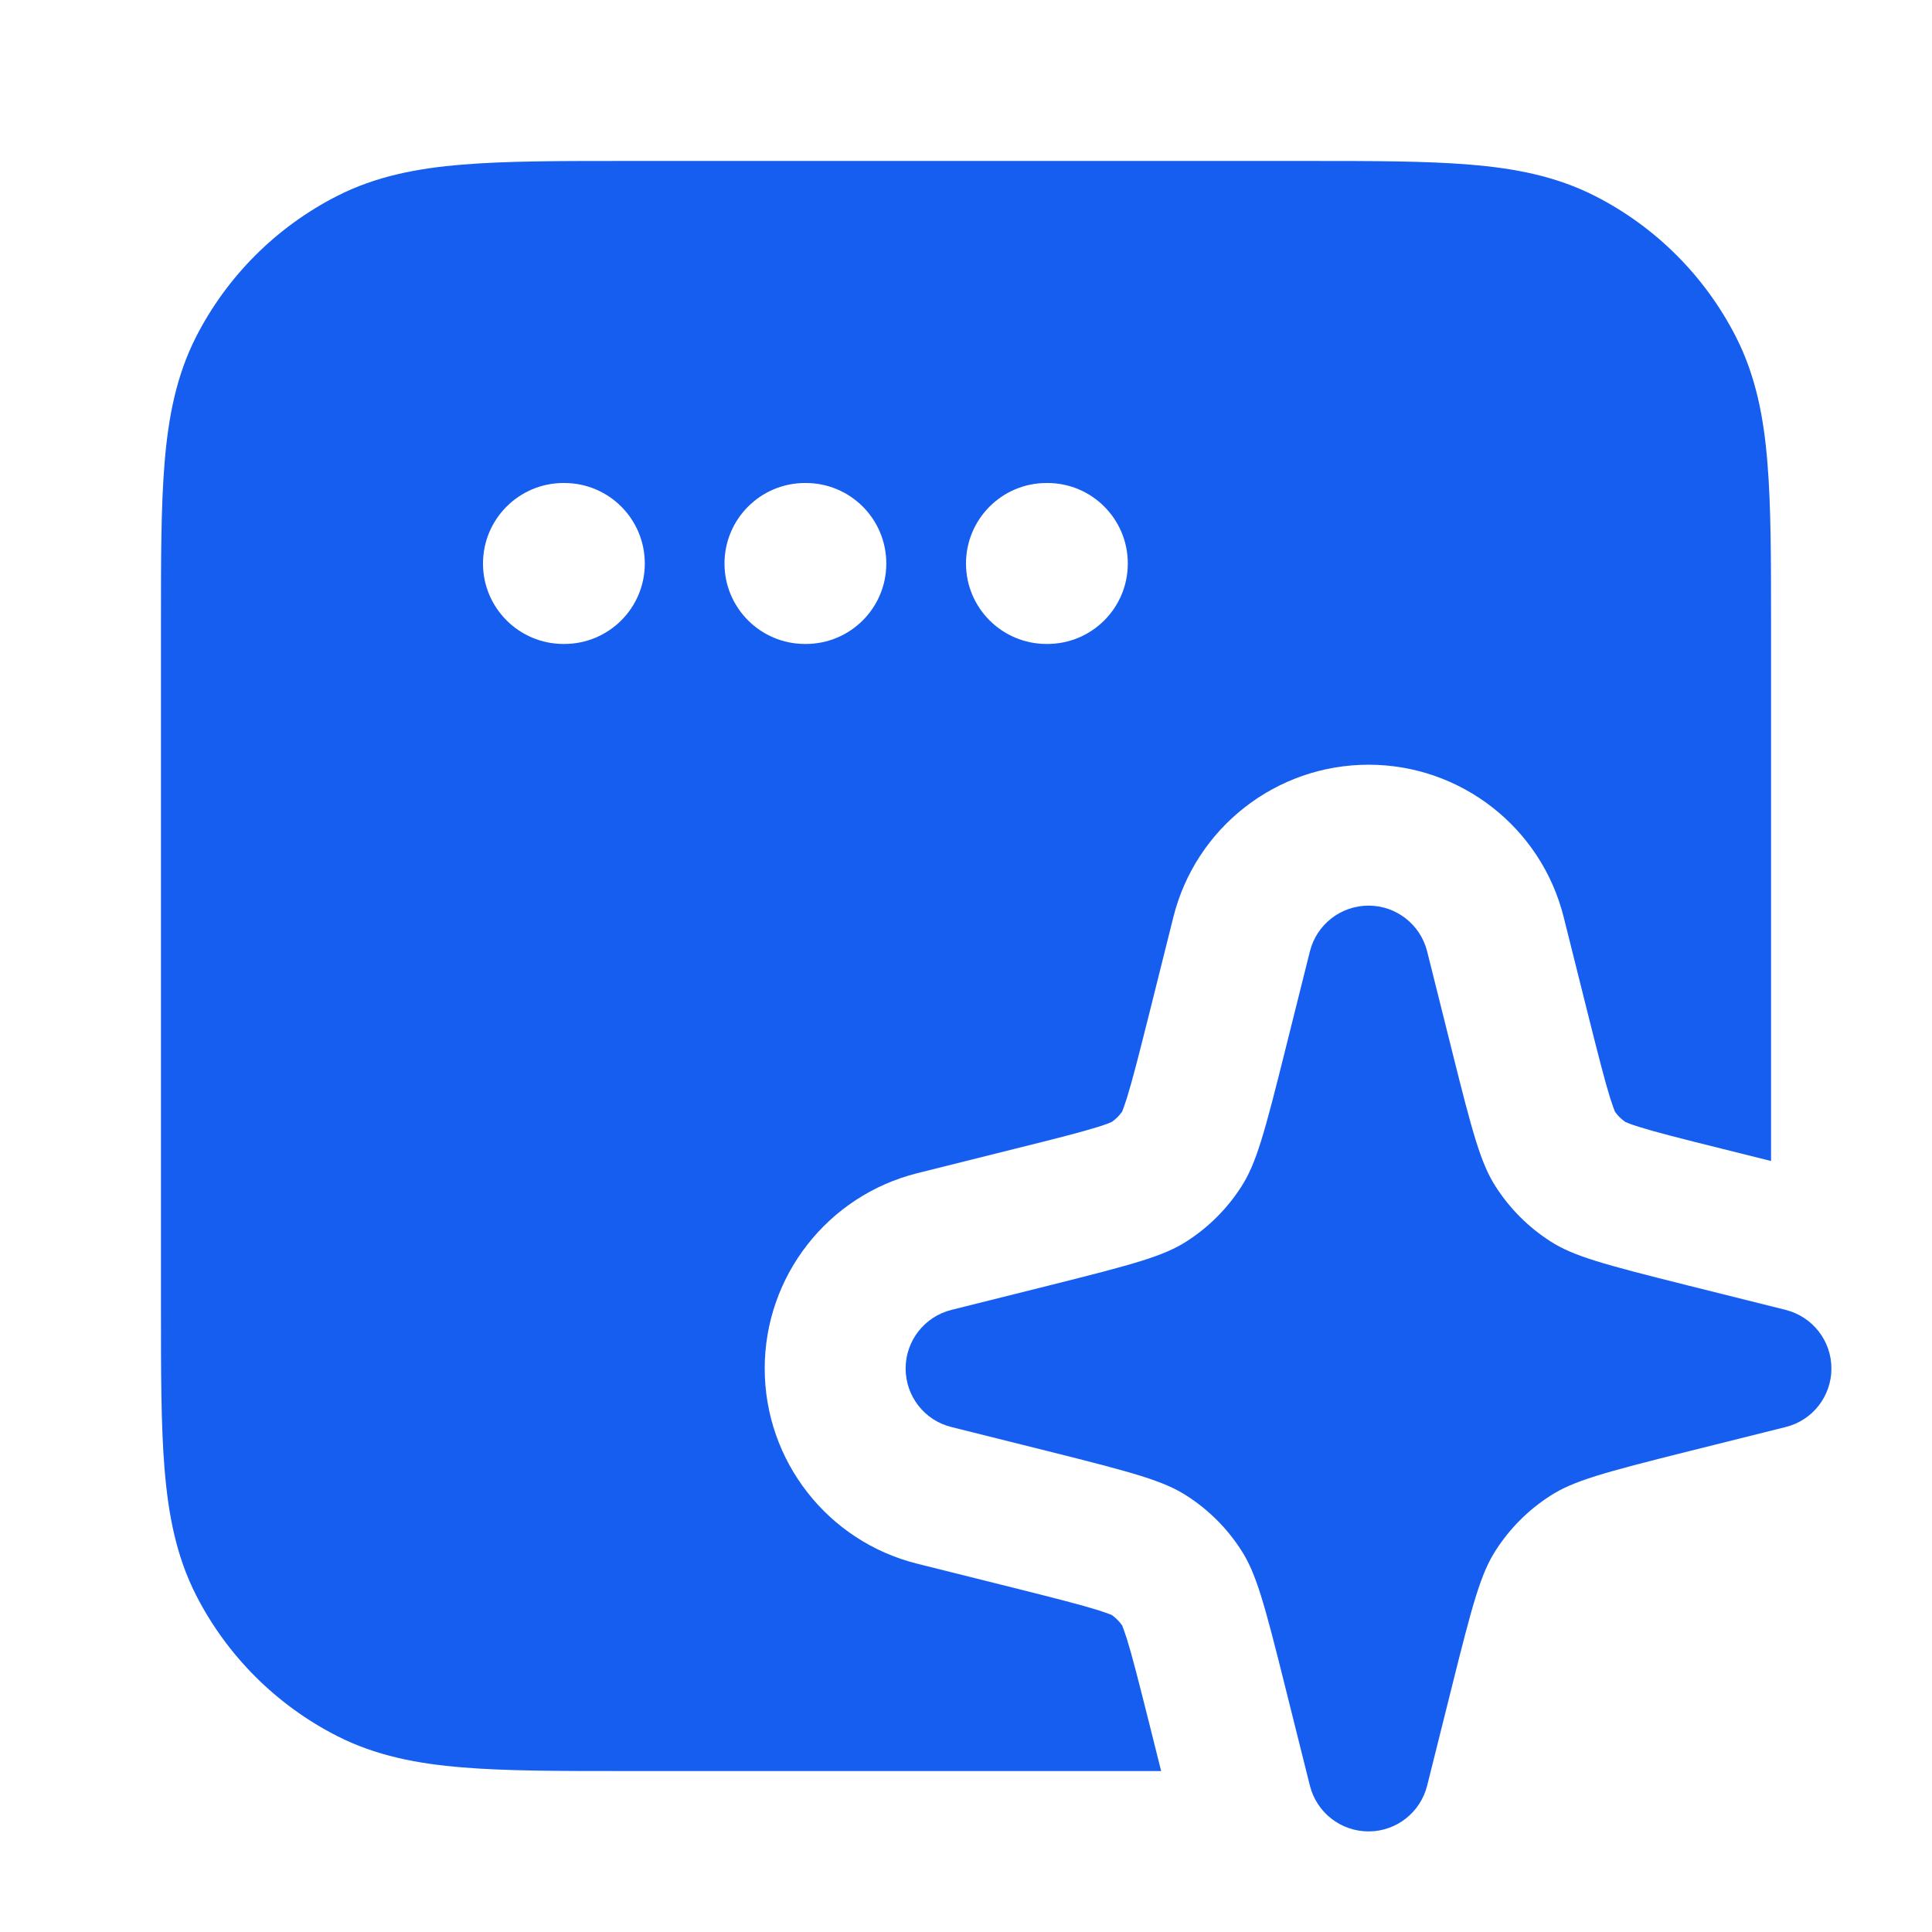
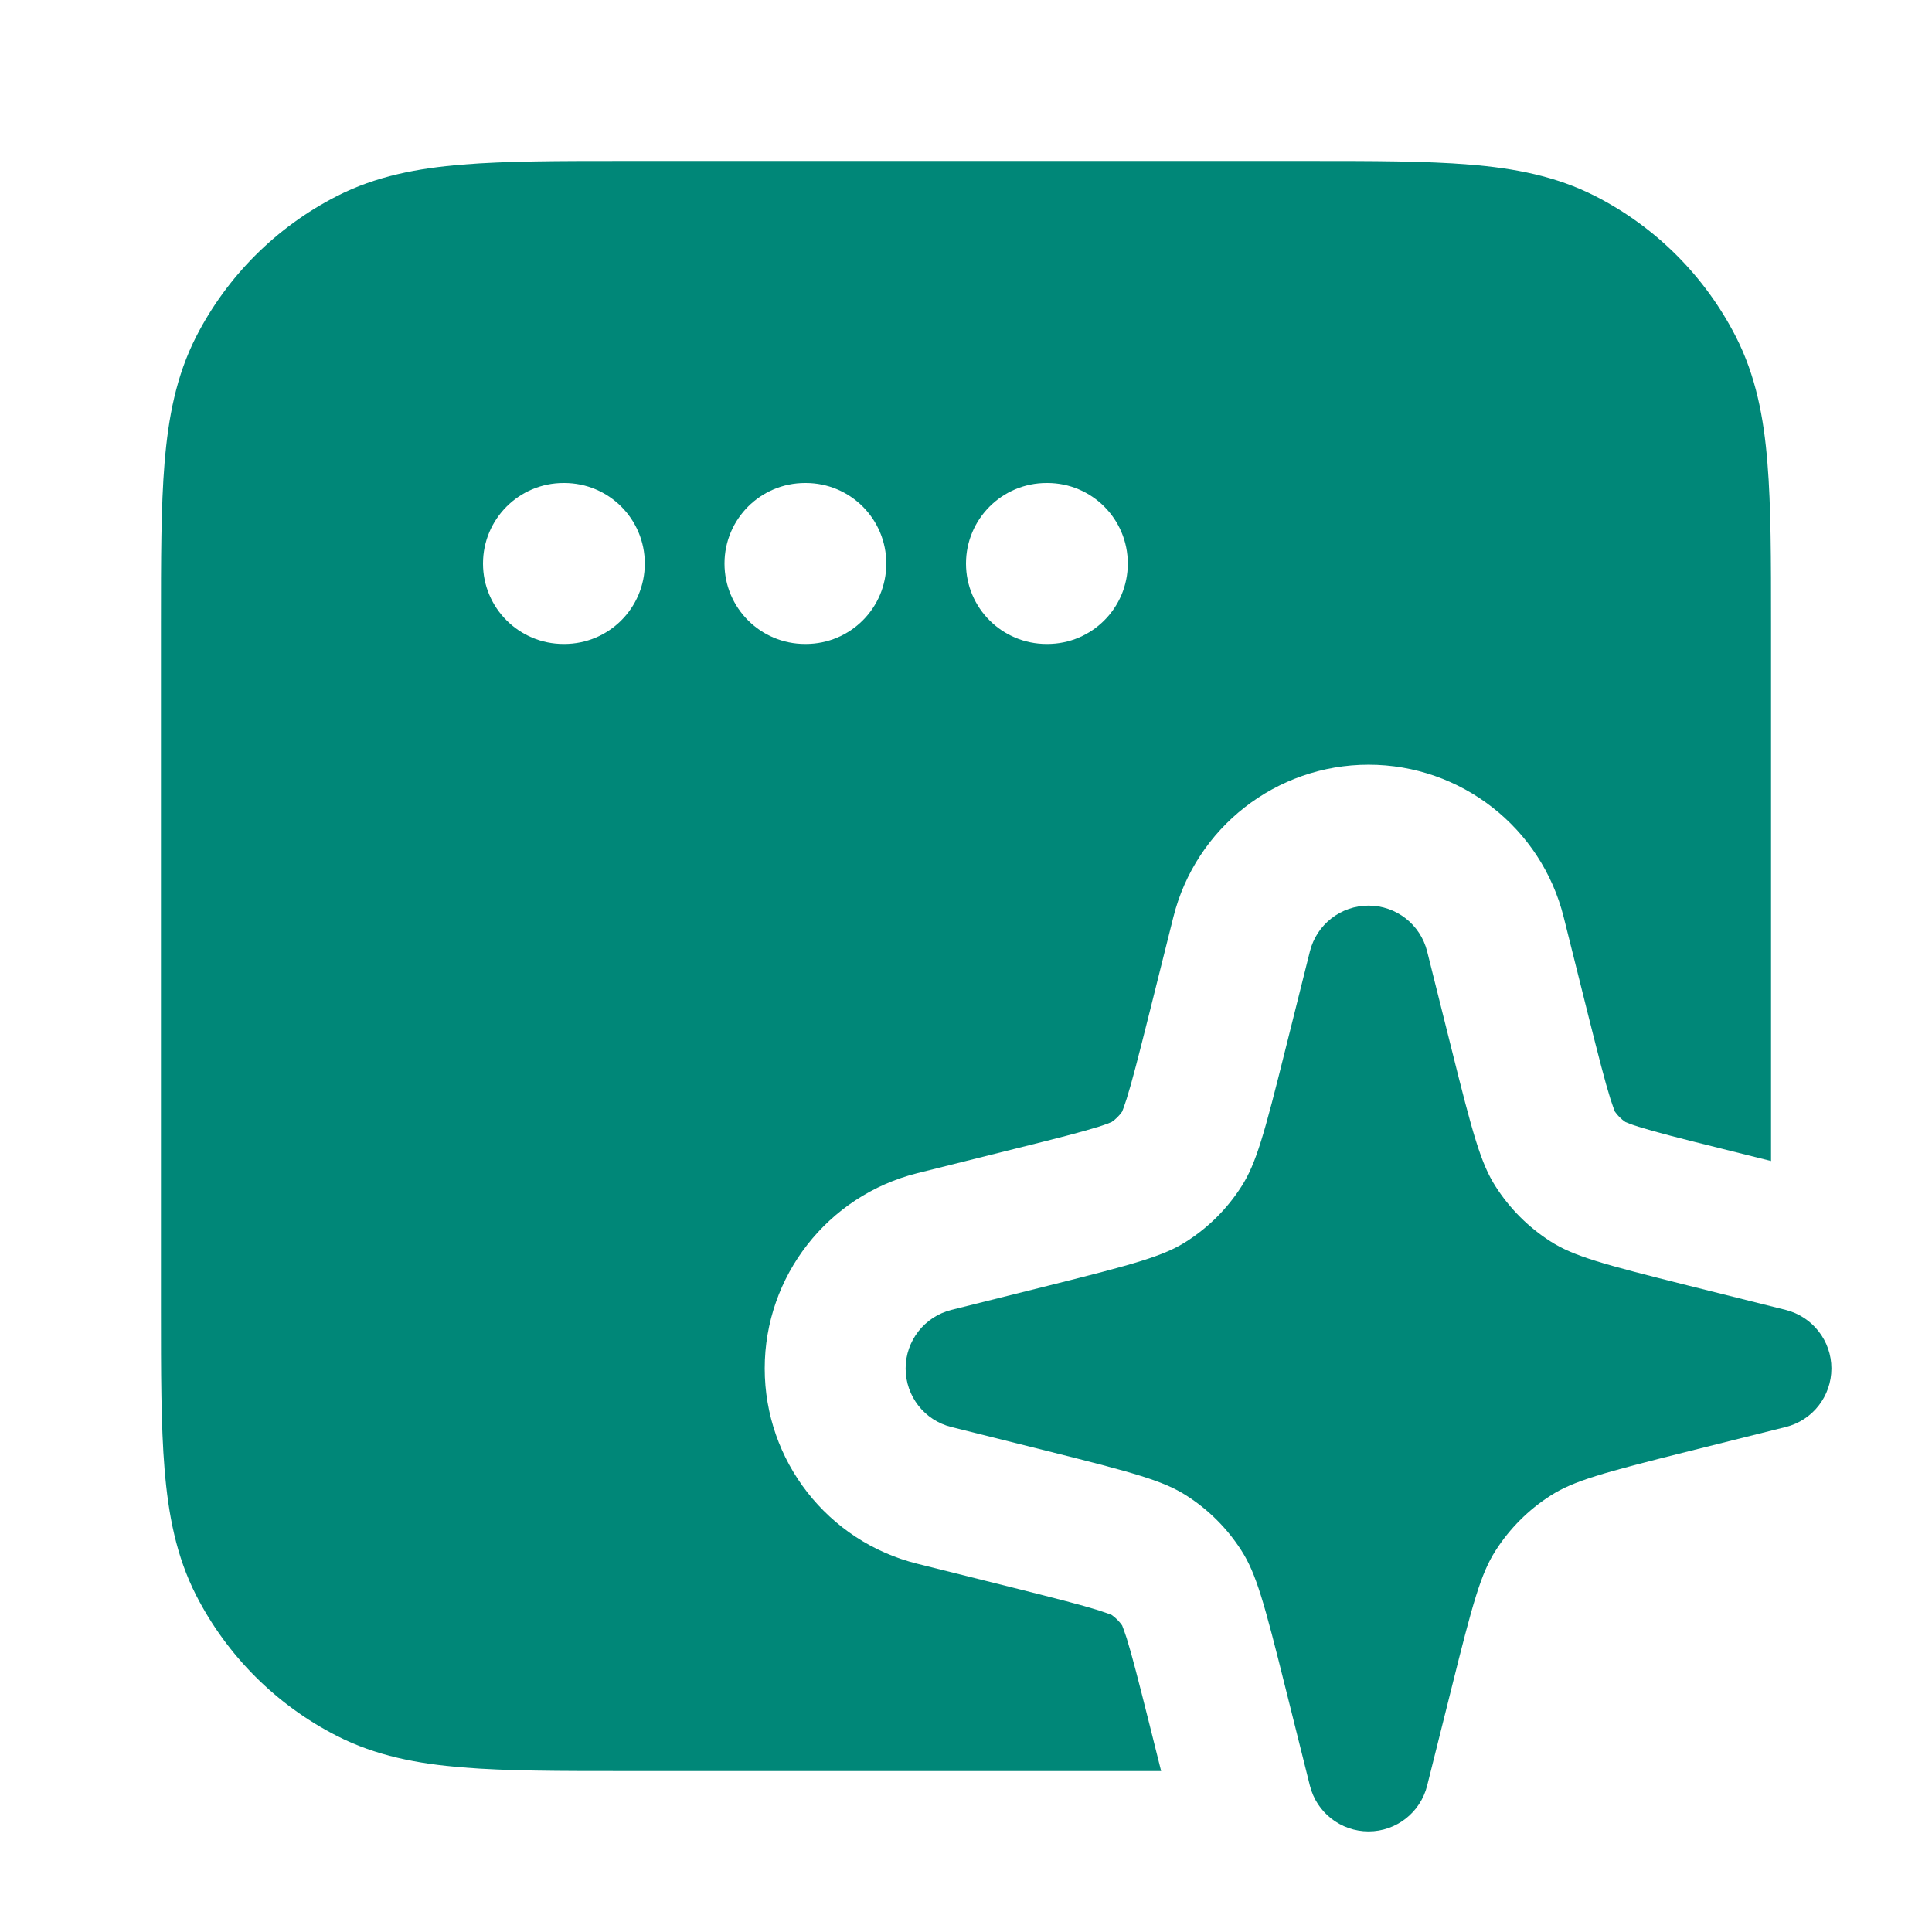
<svg xmlns="http://www.w3.org/2000/svg" width="16" height="16" viewBox="0 0 16 16" fill="none">
  <g id="prompt-engineering">
    <g id="Vector">
-       <path d="M5.173 1.333H10.828C11.364 1.333 11.807 1.333 12.168 1.363C12.543 1.393 12.887 1.459 13.211 1.624C13.713 1.88 14.12 2.288 14.376 2.789C14.541 3.113 14.607 3.457 14.637 3.832C14.667 4.193 14.667 4.636 14.667 5.172V9.615L14.267 9.515C13.909 9.426 13.713 9.376 13.569 9.331C13.506 9.311 13.474 9.298 13.461 9.292C13.427 9.269 13.398 9.24 13.374 9.206C13.369 9.193 13.356 9.161 13.336 9.098C13.291 8.954 13.241 8.758 13.151 8.4L12.95 7.596C12.765 6.854 12.098 6.333 11.334 6.333C10.569 6.333 9.902 6.854 9.717 7.596L9.516 8.4C9.426 8.758 9.376 8.954 9.331 9.098C9.311 9.161 9.298 9.193 9.293 9.206C9.269 9.24 9.24 9.269 9.206 9.292C9.193 9.298 9.161 9.311 9.098 9.331C8.954 9.376 8.758 9.426 8.4 9.515L7.596 9.716C6.854 9.902 6.333 10.569 6.333 11.333C6.333 12.098 6.854 12.765 7.596 12.95L8.4 13.151C8.758 13.241 8.954 13.291 9.098 13.336C9.161 13.356 9.193 13.369 9.206 13.374C9.24 13.398 9.269 13.427 9.293 13.461C9.298 13.474 9.311 13.506 9.331 13.568C9.376 13.713 9.426 13.909 9.516 14.267L9.616 14.667H5.173C4.636 14.667 4.193 14.667 3.832 14.637C3.458 14.607 3.113 14.541 2.79 14.376C2.288 14.12 1.88 13.712 1.624 13.211C1.459 12.887 1.394 12.543 1.363 12.168C1.333 11.807 1.333 11.364 1.333 10.828V5.172C1.333 4.636 1.333 4.193 1.363 3.832C1.394 3.457 1.459 3.113 1.624 2.789C1.88 2.288 2.288 1.88 2.79 1.624C3.113 1.459 3.458 1.393 3.832 1.363C4.193 1.333 4.636 1.333 5.173 1.333ZM4.667 4C4.299 4 4 4.298 4 4.667C4 5.035 4.299 5.333 4.667 5.333H4.673C5.042 5.333 5.34 5.035 5.34 4.667C5.34 4.298 5.042 4 4.673 4H4.667ZM6.667 4C6.299 4 6 4.298 6 4.667C6 5.035 6.299 5.333 6.667 5.333H6.673C7.042 5.333 7.34 5.035 7.34 4.667C7.34 4.298 7.042 4 6.673 4H6.667ZM8.667 4C8.299 4 8 4.298 8 4.667C8 5.035 8.299 5.333 8.667 5.333H8.674C9.042 5.333 9.34 5.035 9.34 4.667C9.34 4.298 9.042 4 8.674 4H8.667Z" fill="#155EEF" />
-       <path d="M11.334 7.5C11.563 7.5 11.763 7.656 11.819 7.879L12.02 8.683C12.197 9.394 12.264 9.636 12.386 9.826C12.503 10.009 12.658 10.164 12.841 10.281C13.031 10.403 13.273 10.469 13.984 10.647L14.788 10.848C15.011 10.904 15.167 11.104 15.167 11.333C15.167 11.563 15.011 11.763 14.788 11.818L13.984 12.019C13.273 12.197 13.031 12.264 12.841 12.386C12.658 12.503 12.503 12.658 12.386 12.841C12.264 13.031 12.197 13.273 12.02 13.984L11.819 14.788C11.763 15.011 11.563 15.167 11.334 15.167C11.104 15.167 10.904 15.011 10.848 14.788L10.647 13.984C10.47 13.273 10.403 13.031 10.281 12.841C10.164 12.658 10.009 12.503 9.826 12.386C9.636 12.264 9.394 12.197 8.683 12.019L7.879 11.818C7.656 11.763 7.5 11.563 7.5 11.333C7.5 11.104 7.656 10.904 7.879 10.848L8.683 10.647C9.394 10.469 9.636 10.403 9.826 10.281C10.009 10.164 10.164 10.009 10.281 9.826C10.403 9.636 10.47 9.394 10.647 8.683L10.848 7.879C10.904 7.656 11.104 7.5 11.334 7.5Z" fill="#155EEF" />
+       <path d="M5.173 1.333H10.828C11.364 1.333 11.807 1.333 12.168 1.363C12.543 1.393 12.887 1.459 13.211 1.624C13.713 1.88 14.12 2.288 14.376 2.789C14.541 3.113 14.607 3.457 14.637 3.832C14.667 4.193 14.667 4.636 14.667 5.172V9.615L14.267 9.515C13.909 9.426 13.713 9.376 13.569 9.331C13.506 9.311 13.474 9.298 13.461 9.292C13.427 9.269 13.398 9.24 13.374 9.206C13.369 9.193 13.356 9.161 13.336 9.098C13.291 8.954 13.241 8.758 13.151 8.4L12.95 7.596C12.765 6.854 12.098 6.333 11.334 6.333C10.569 6.333 9.902 6.854 9.717 7.596L9.516 8.4C9.426 8.758 9.376 8.954 9.331 9.098C9.311 9.161 9.298 9.193 9.293 9.206C9.269 9.24 9.24 9.269 9.206 9.292C9.193 9.298 9.161 9.311 9.098 9.331C8.954 9.376 8.758 9.426 8.4 9.515L7.596 9.716C6.854 9.902 6.333 10.569 6.333 11.333C6.333 12.098 6.854 12.765 7.596 12.95L8.4 13.151C8.758 13.241 8.954 13.291 9.098 13.336C9.161 13.356 9.193 13.369 9.206 13.374C9.24 13.398 9.269 13.427 9.293 13.461C9.298 13.474 9.311 13.506 9.331 13.568C9.376 13.713 9.426 13.909 9.516 14.267L9.616 14.667H5.173C4.636 14.667 4.193 14.667 3.832 14.637C3.458 14.607 3.113 14.541 2.79 14.376C2.288 14.12 1.88 13.712 1.624 13.211C1.459 12.887 1.394 12.543 1.363 12.168C1.333 11.807 1.333 11.364 1.333 10.828V5.172C1.333 4.636 1.333 4.193 1.363 3.832C1.394 3.457 1.459 3.113 1.624 2.789C1.88 2.288 2.288 1.88 2.79 1.624C3.113 1.459 3.458 1.393 3.832 1.363C4.193 1.333 4.636 1.333 5.173 1.333ZM4.667 4C4.299 4 4 4.298 4 4.667C4 5.035 4.299 5.333 4.667 5.333H4.673C5.042 5.333 5.34 5.035 5.34 4.667C5.34 4.298 5.042 4 4.673 4H4.667ZM6.667 4C6.299 4 6 4.298 6 4.667C6 5.035 6.299 5.333 6.667 5.333H6.673C7.042 5.333 7.34 5.035 7.34 4.667C7.34 4.298 7.042 4 6.673 4H6.667ZM8.667 4C8.299 4 8 4.298 8 4.667C8 5.035 8.299 5.333 8.667 5.333H8.674C9.042 5.333 9.34 5.035 9.34 4.667C9.34 4.298 9.042 4 8.674 4H8.667Z" fill="#008778" />
+       <path d="M11.334 7.5C11.563 7.5 11.763 7.656 11.819 7.879L12.02 8.683C12.197 9.394 12.264 9.636 12.386 9.826C12.503 10.009 12.658 10.164 12.841 10.281C13.031 10.403 13.273 10.469 13.984 10.647L14.788 10.848C15.011 10.904 15.167 11.104 15.167 11.333C15.167 11.563 15.011 11.763 14.788 11.818L13.984 12.019C13.273 12.197 13.031 12.264 12.841 12.386C12.658 12.503 12.503 12.658 12.386 12.841C12.264 13.031 12.197 13.273 12.02 13.984L11.819 14.788C11.763 15.011 11.563 15.167 11.334 15.167C11.104 15.167 10.904 15.011 10.848 14.788L10.647 13.984C10.47 13.273 10.403 13.031 10.281 12.841C10.164 12.658 10.009 12.503 9.826 12.386C9.636 12.264 9.394 12.197 8.683 12.019L7.879 11.818C7.656 11.763 7.5 11.563 7.5 11.333C7.5 11.104 7.656 10.904 7.879 10.848L8.683 10.647C9.394 10.469 9.636 10.403 9.826 10.281C10.009 10.164 10.164 10.009 10.281 9.826C10.403 9.636 10.47 9.394 10.647 8.683L10.848 7.879C10.904 7.656 11.104 7.5 11.334 7.5Z" fill="#008778" />
    </g>
  </g>
</svg>
